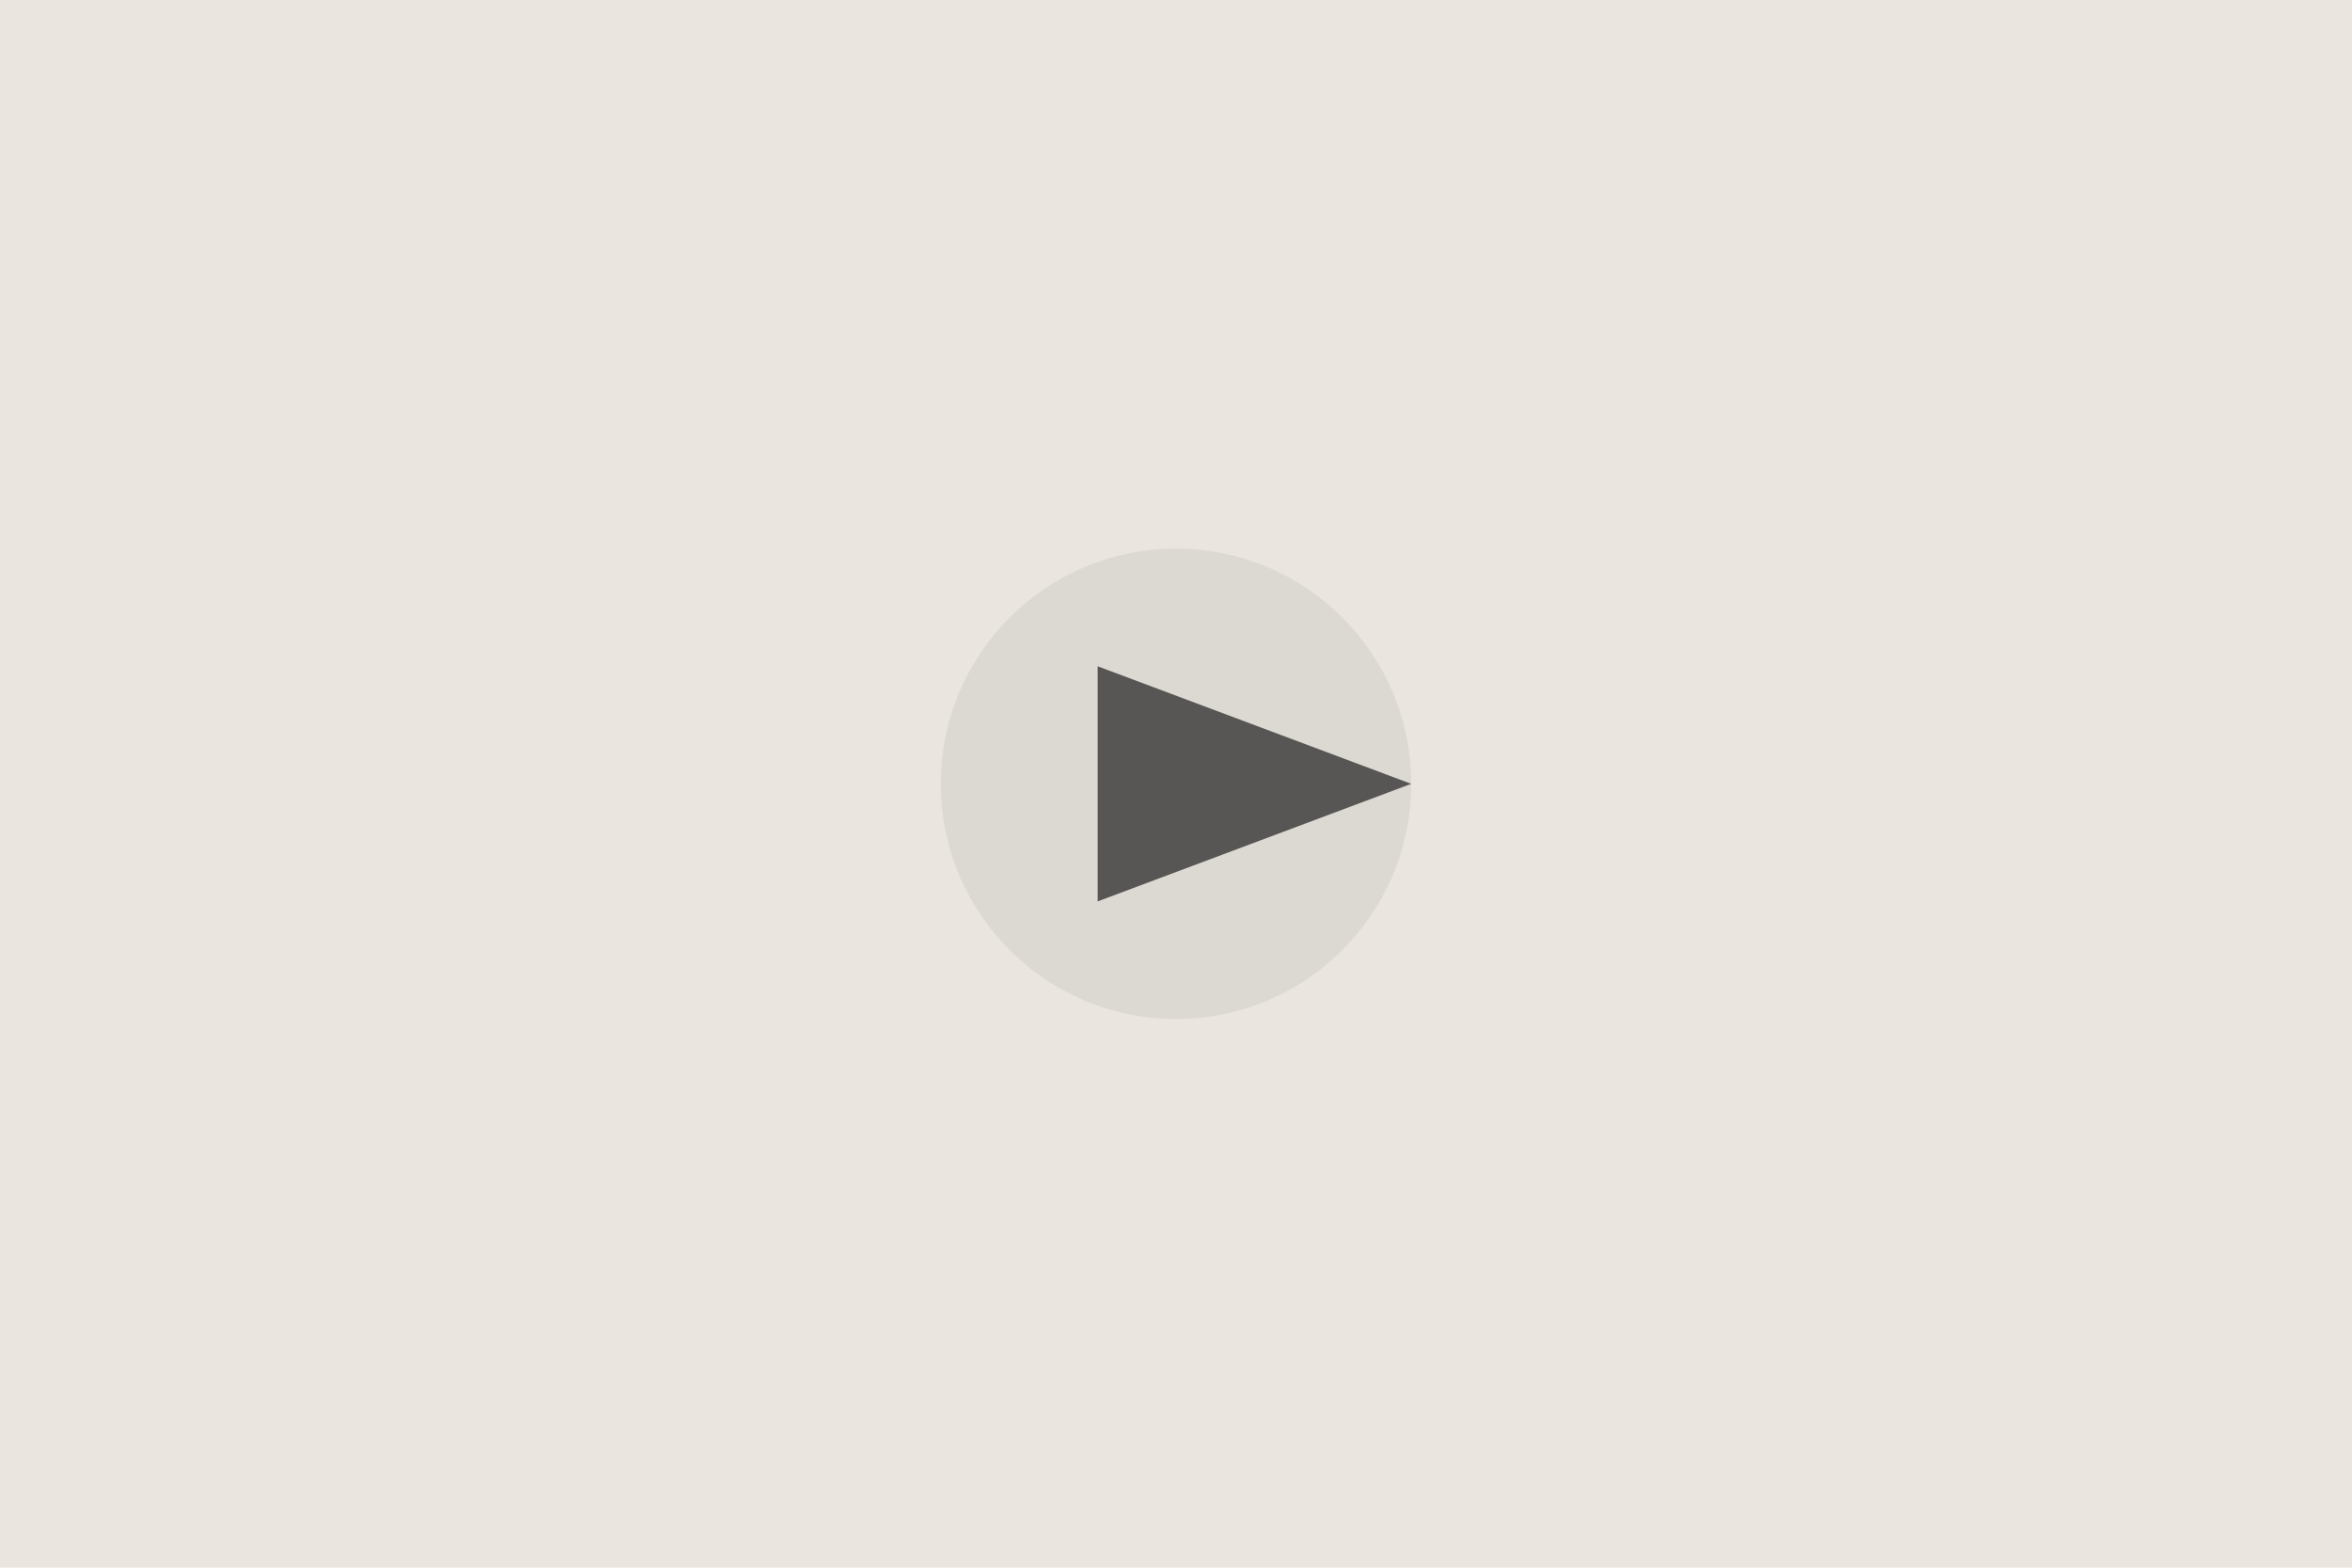
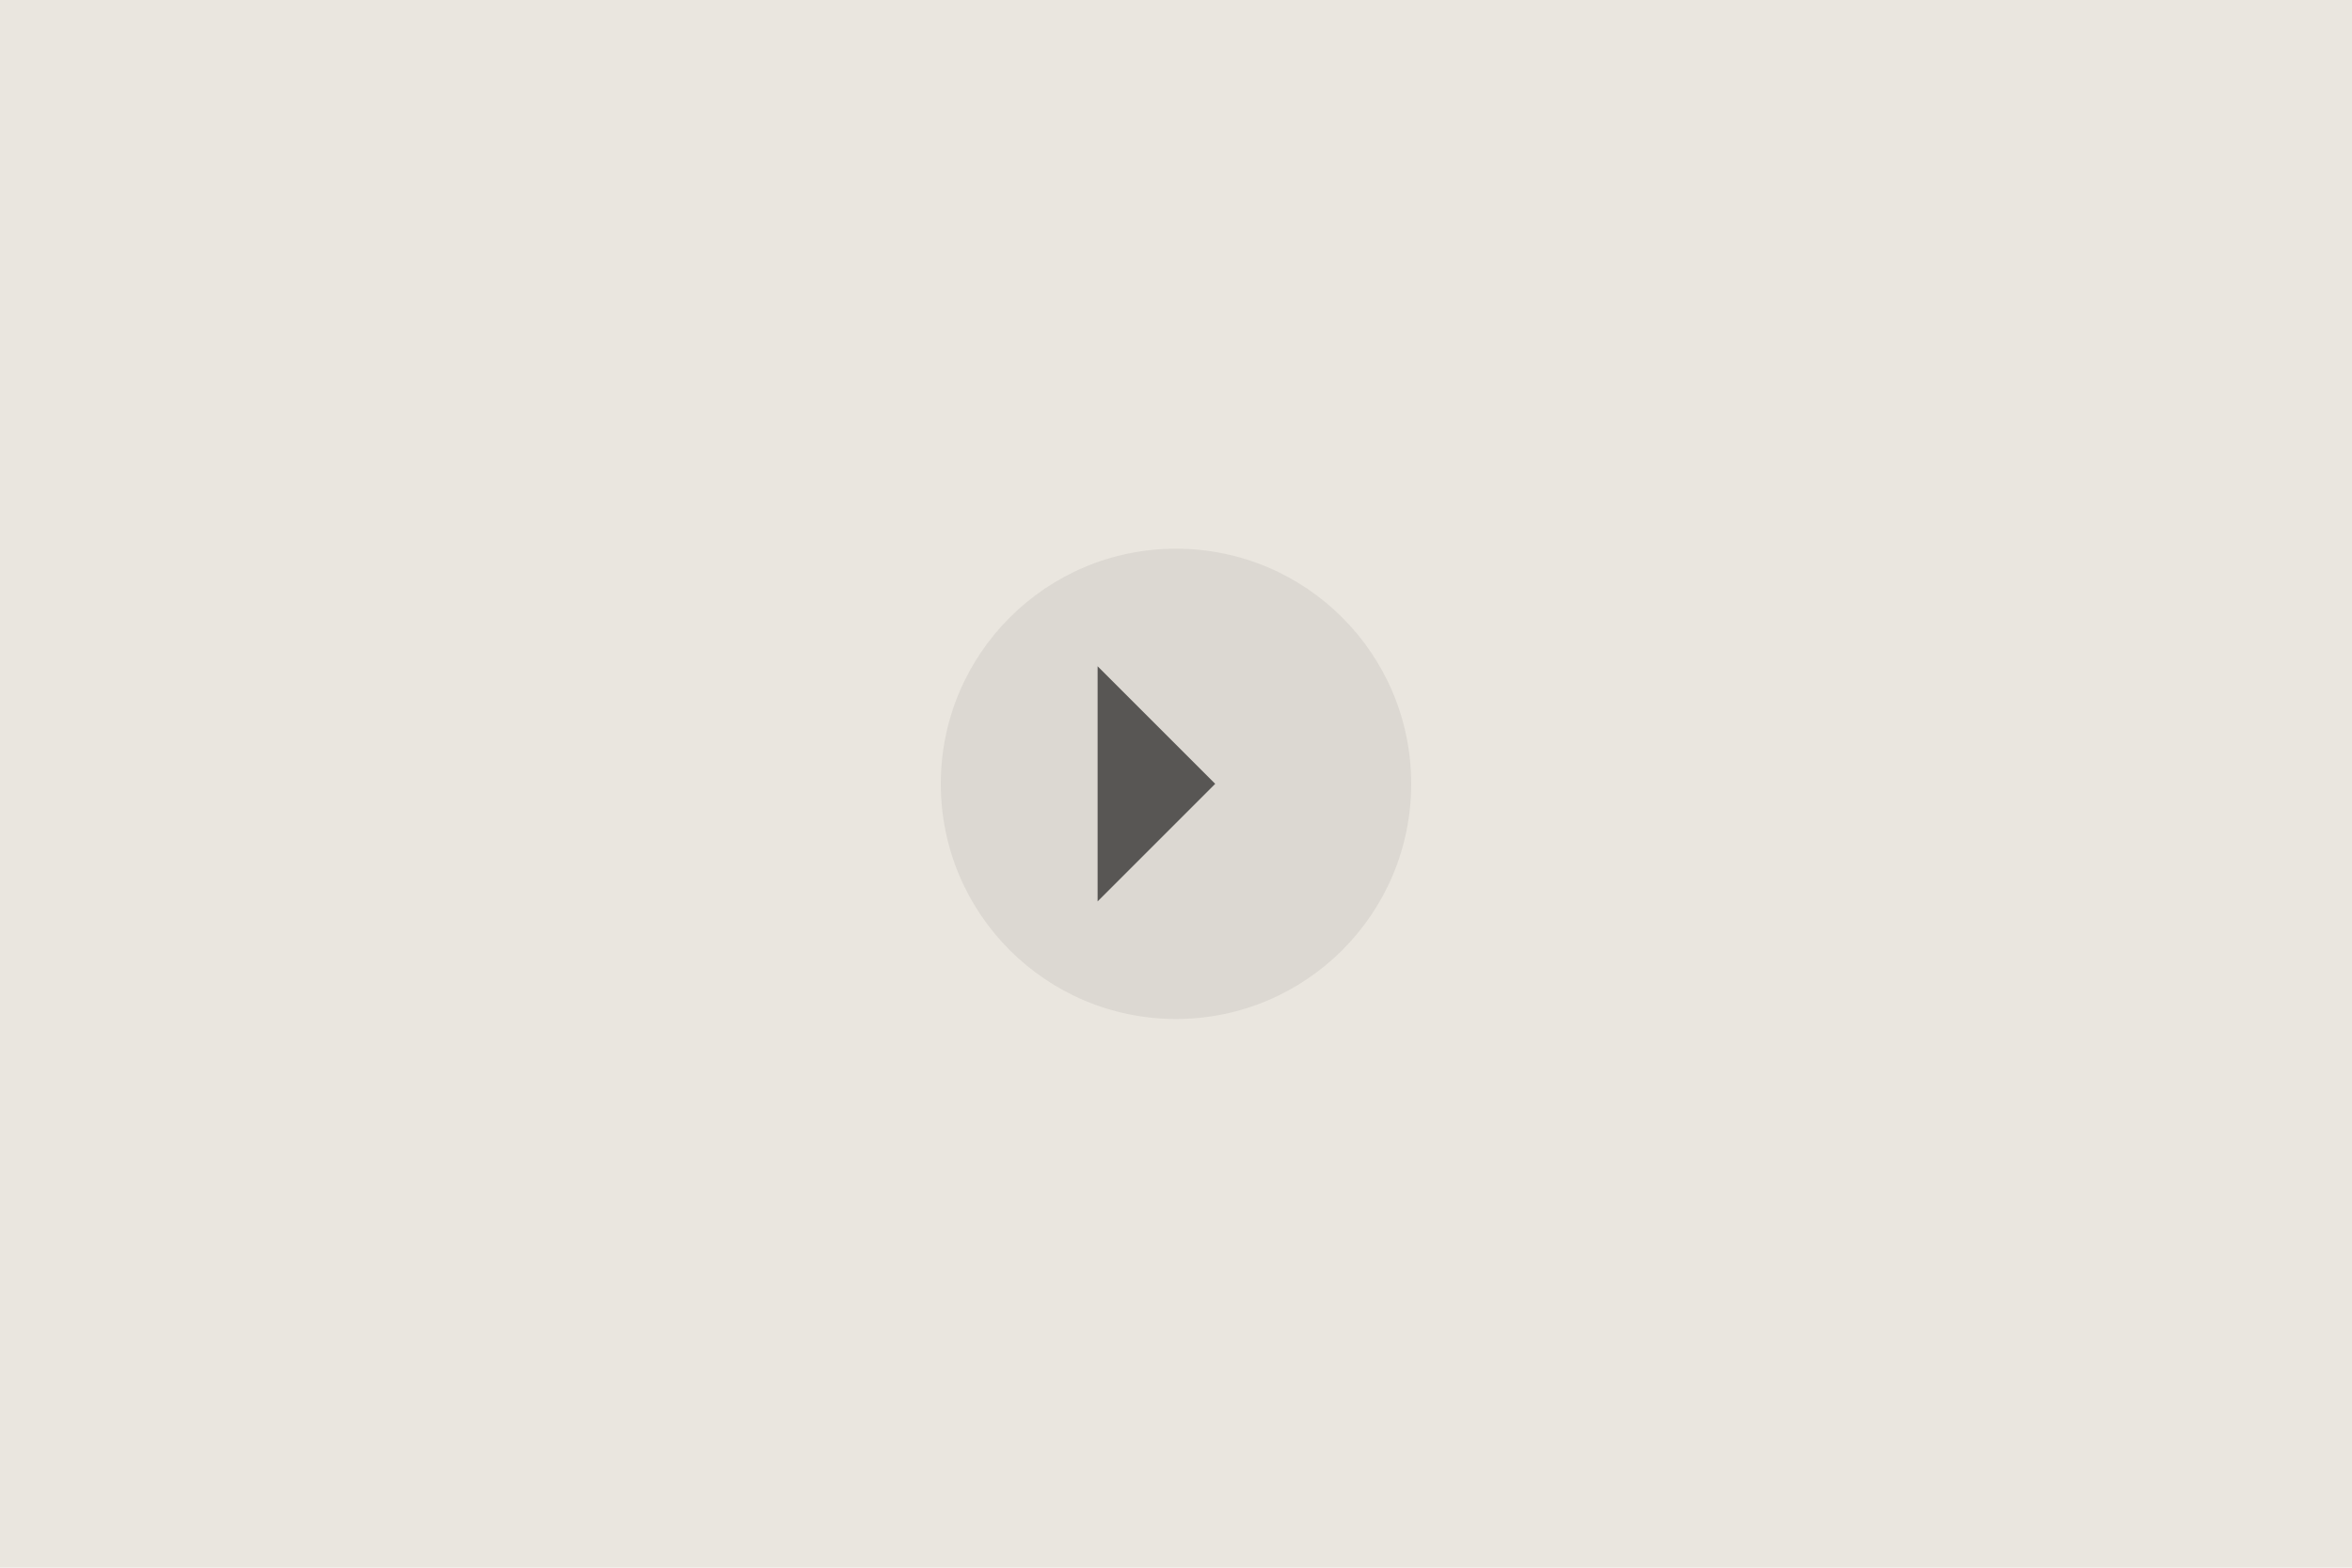
<svg xmlns="http://www.w3.org/2000/svg" width="1200" height="800" viewBox="0 0 1200 800">
  <rect width="100%" height="100%" fill="#eae6df" />
  <circle cx="600" cy="400" r="120" fill="#000" opacity=".06" />
-   <polygon points="560,340 720,400 560,460" fill="#111" opacity=".65" />
+   <polygon points="560,340 620,400 560,460" fill="#111" opacity=".65" />
</svg>
